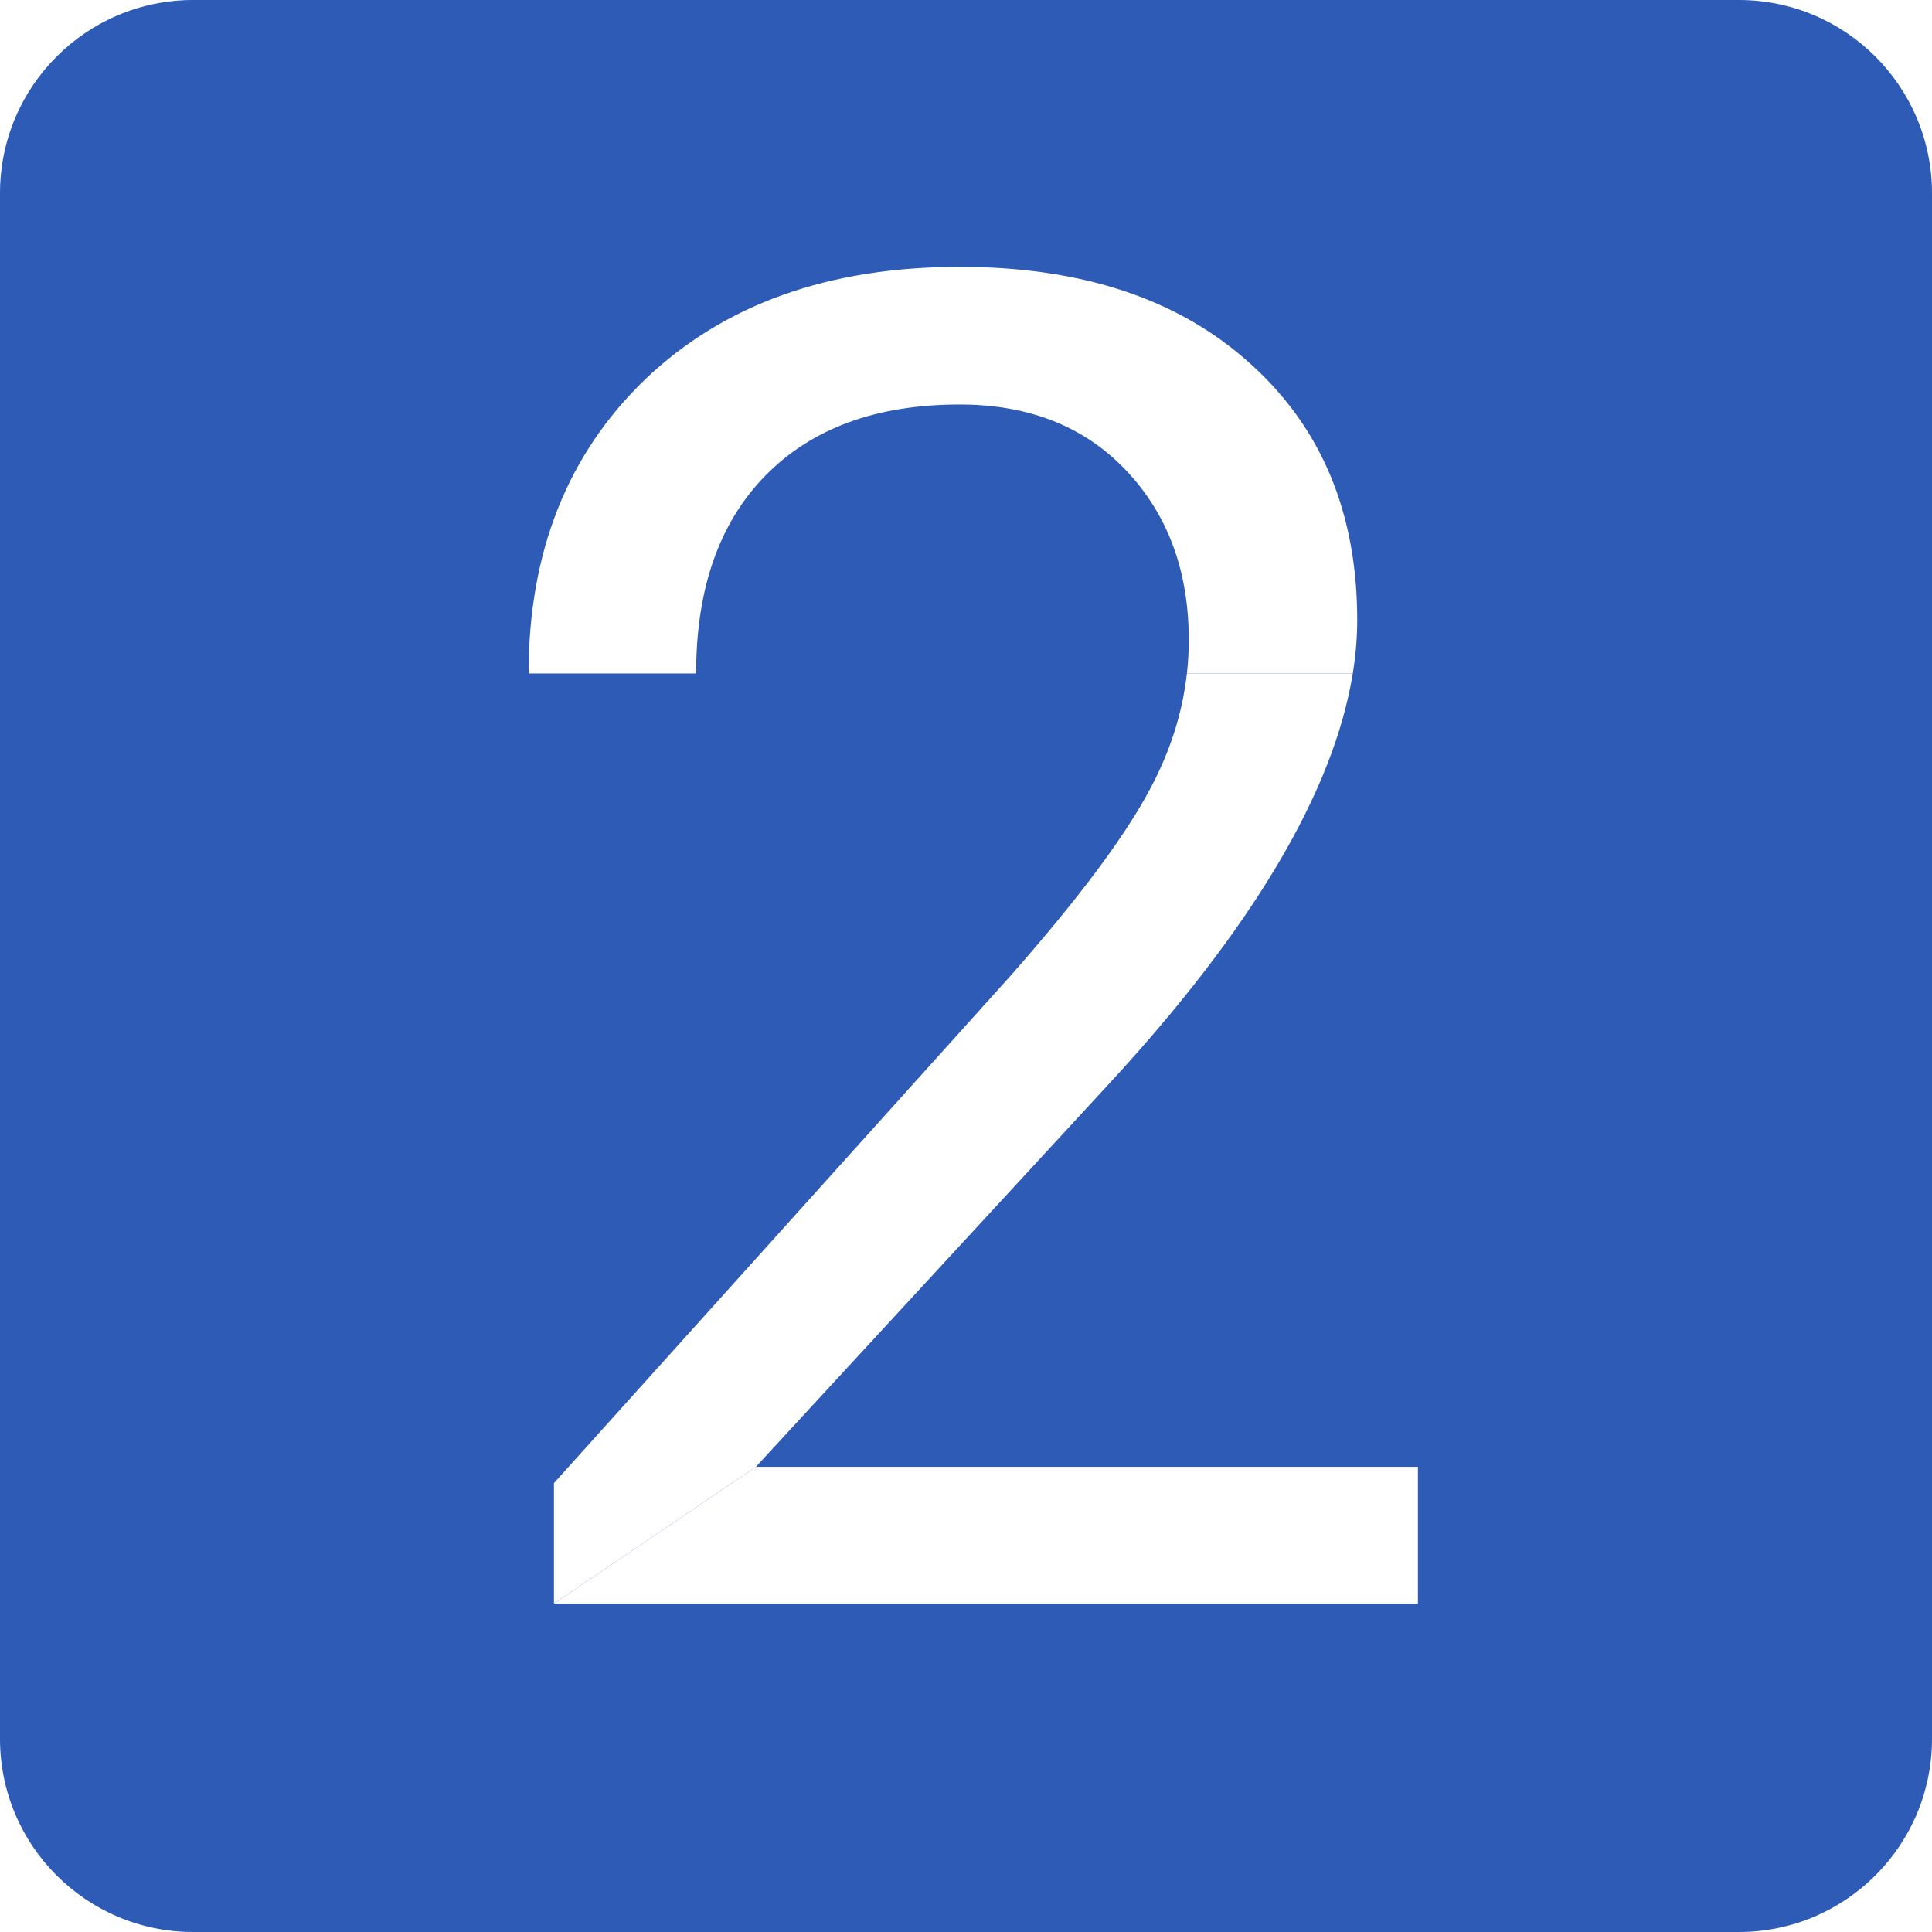
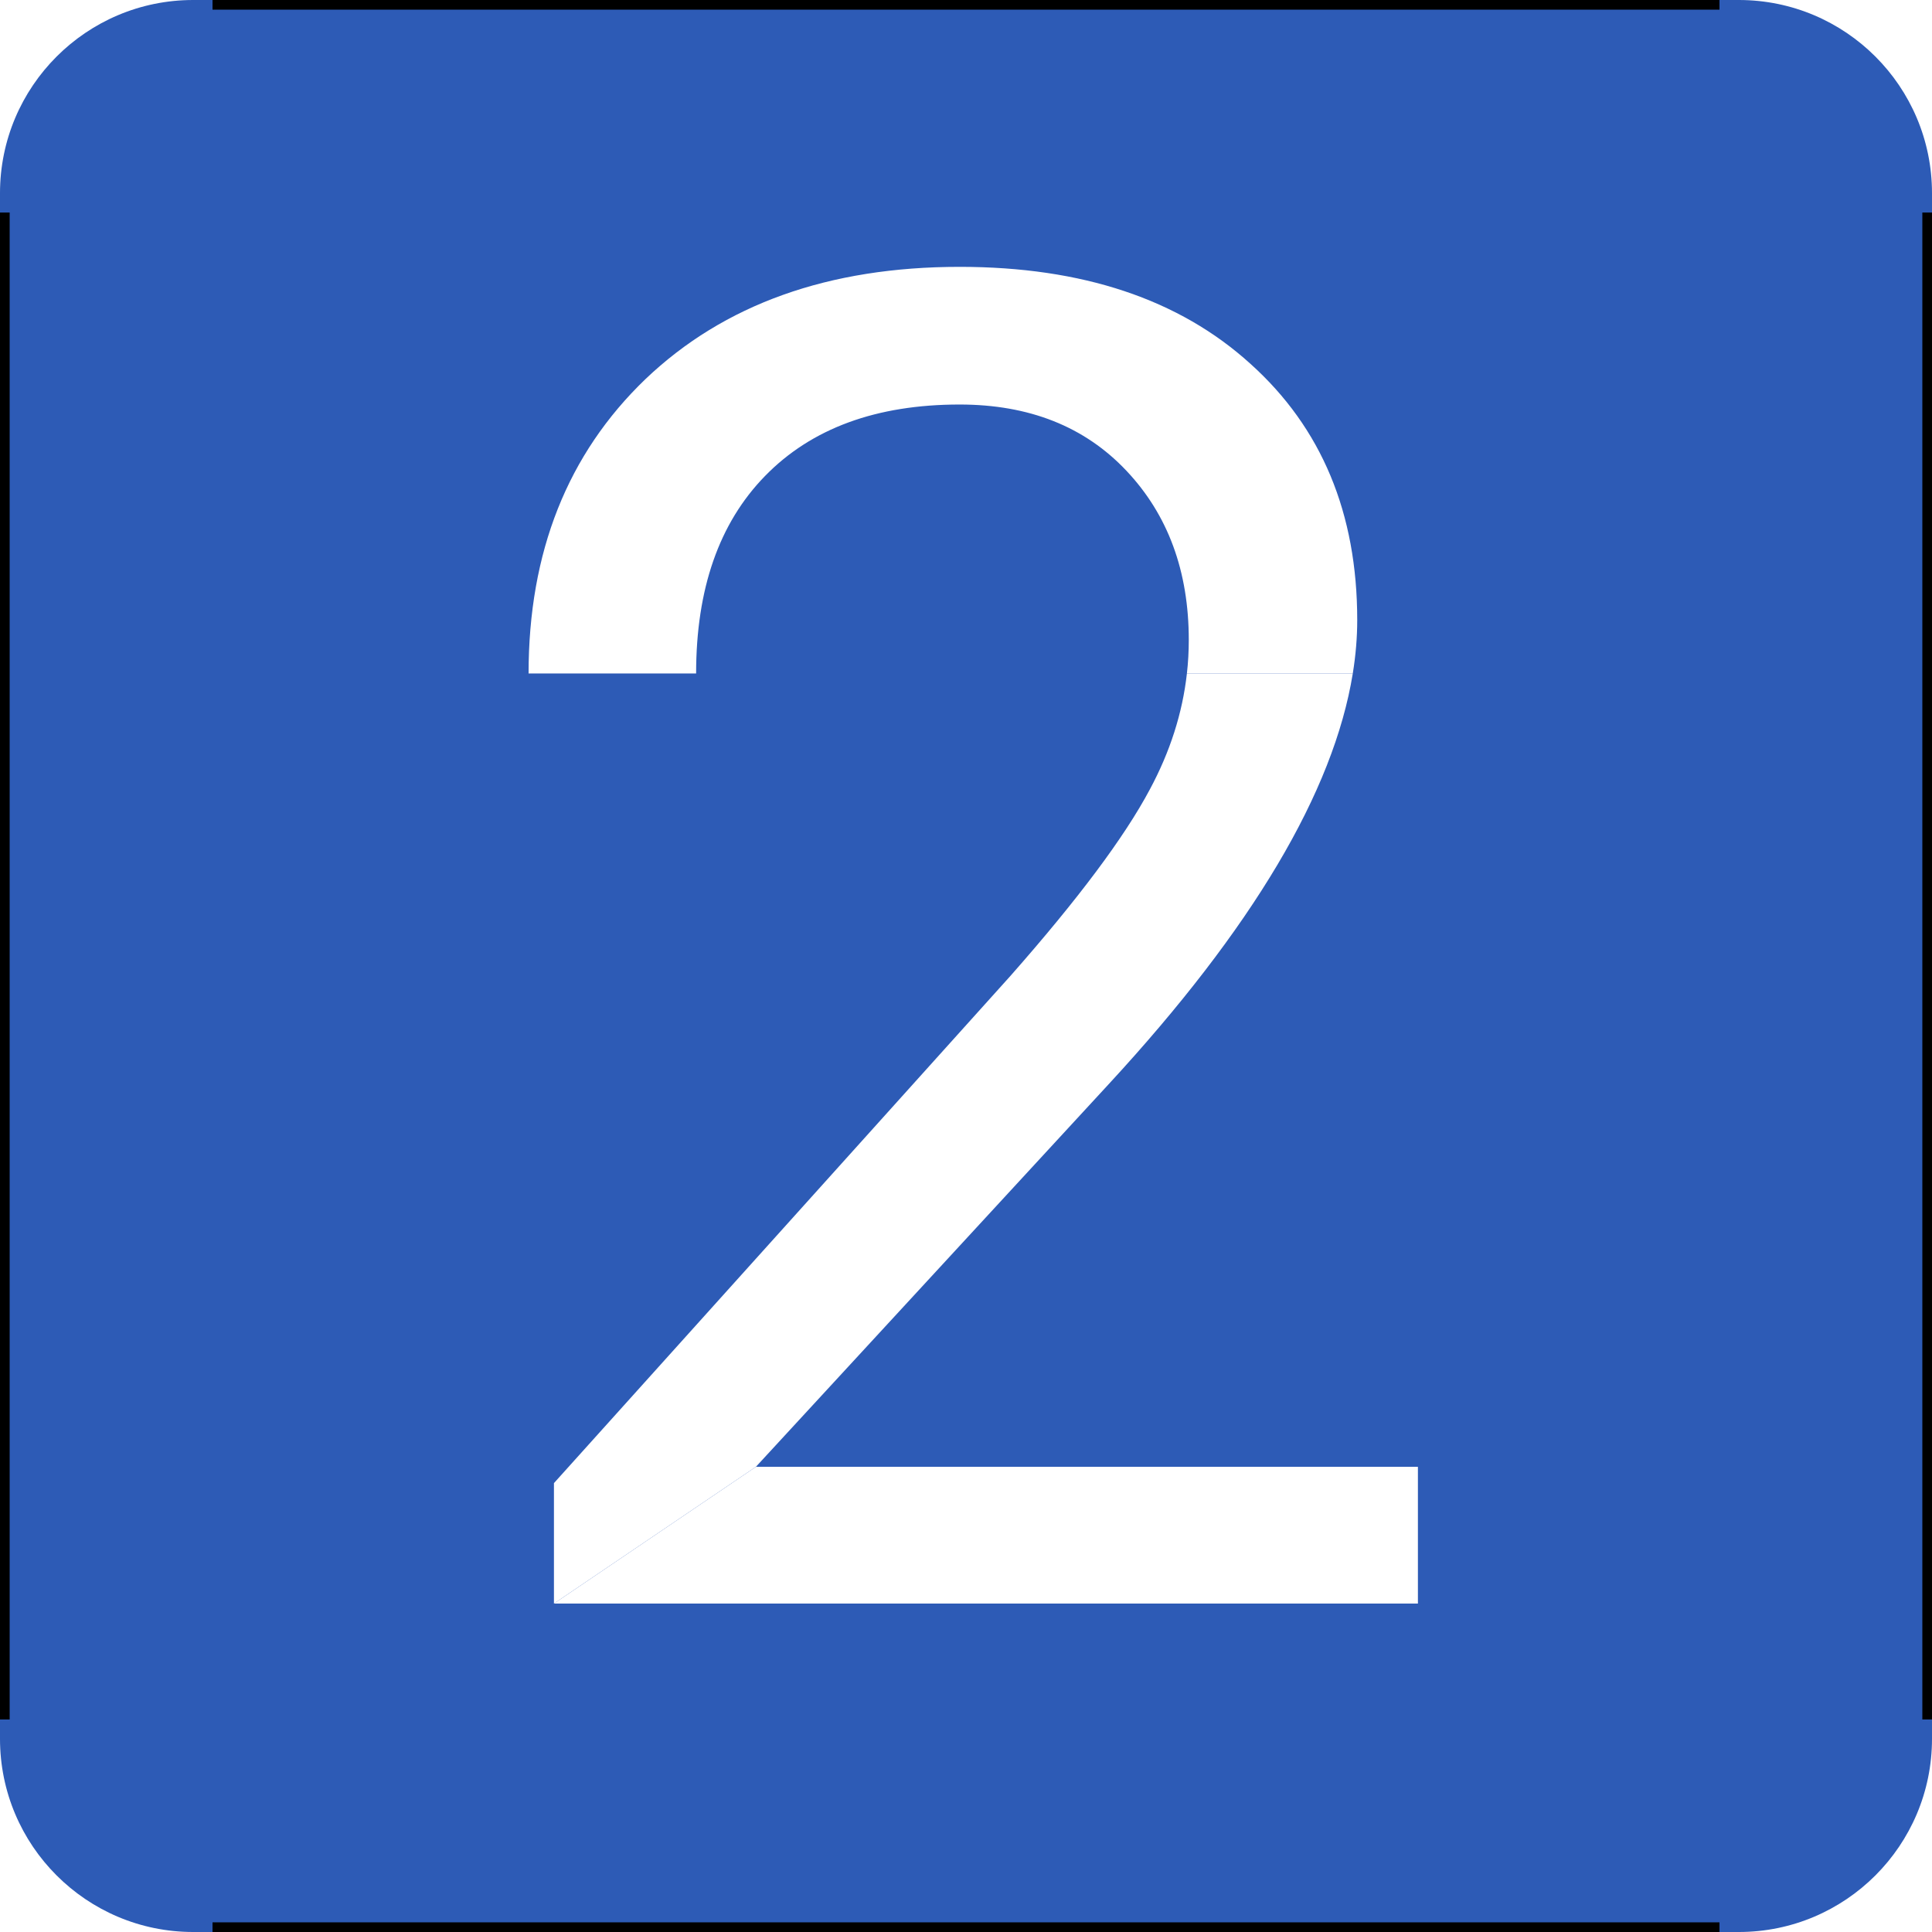
<svg xmlns="http://www.w3.org/2000/svg" width="100" height="100" viewBox="0 0 100 100" fill="none" class="cell n2">
  <rect width="100" height="100" fill="white" />
  <rect class="background" width="100" height="100" rx="10" fill="#2D5BB6" />
  <path class="p1" d="M61.531 33.125C61.531 29.562 60.453 26.641 58.297 24.359C56.141 22.078 53.266 20.938 49.672 20.938C45.359 20.938 42 22.172 39.594 24.641C37.219 27.078 36.031 30.484 36.031 34.859H27.359C27.359 28.578 29.375 23.5 33.406 19.625C37.469 15.75 42.891 13.812 49.672 13.812C56.016 13.812 61.031 15.484 64.719 18.828C68.406 22.141 70.25 26.562 70.25 32.094C70.25 32.993 70.173 33.915 70.02 34.859H61.434C61.499 34.285 61.531 33.707 61.531 33.125Z" fill="white" />
  <path class="p2" d="M28.672 83V76.766L52.297 50.516C55.797 46.547 58.203 43.328 59.516 40.859C60.565 38.907 61.205 36.907 61.434 34.859H70.02C69.028 40.976 64.823 48.054 57.406 56.094L39.125 75.922L28.672 83Z" fill="white" />
  <path class="p3" d="M73.391 83H28.672L39.125 75.922H73.391V83Z" fill="white" />
+   <path d="M11 0H89" stroke="black" />
+   <path d="M100 11V89" stroke="black" />
+   <path d="M11 100H89" stroke="black" />
+   <path d="M0 11V89" stroke="black" />
</svg>
